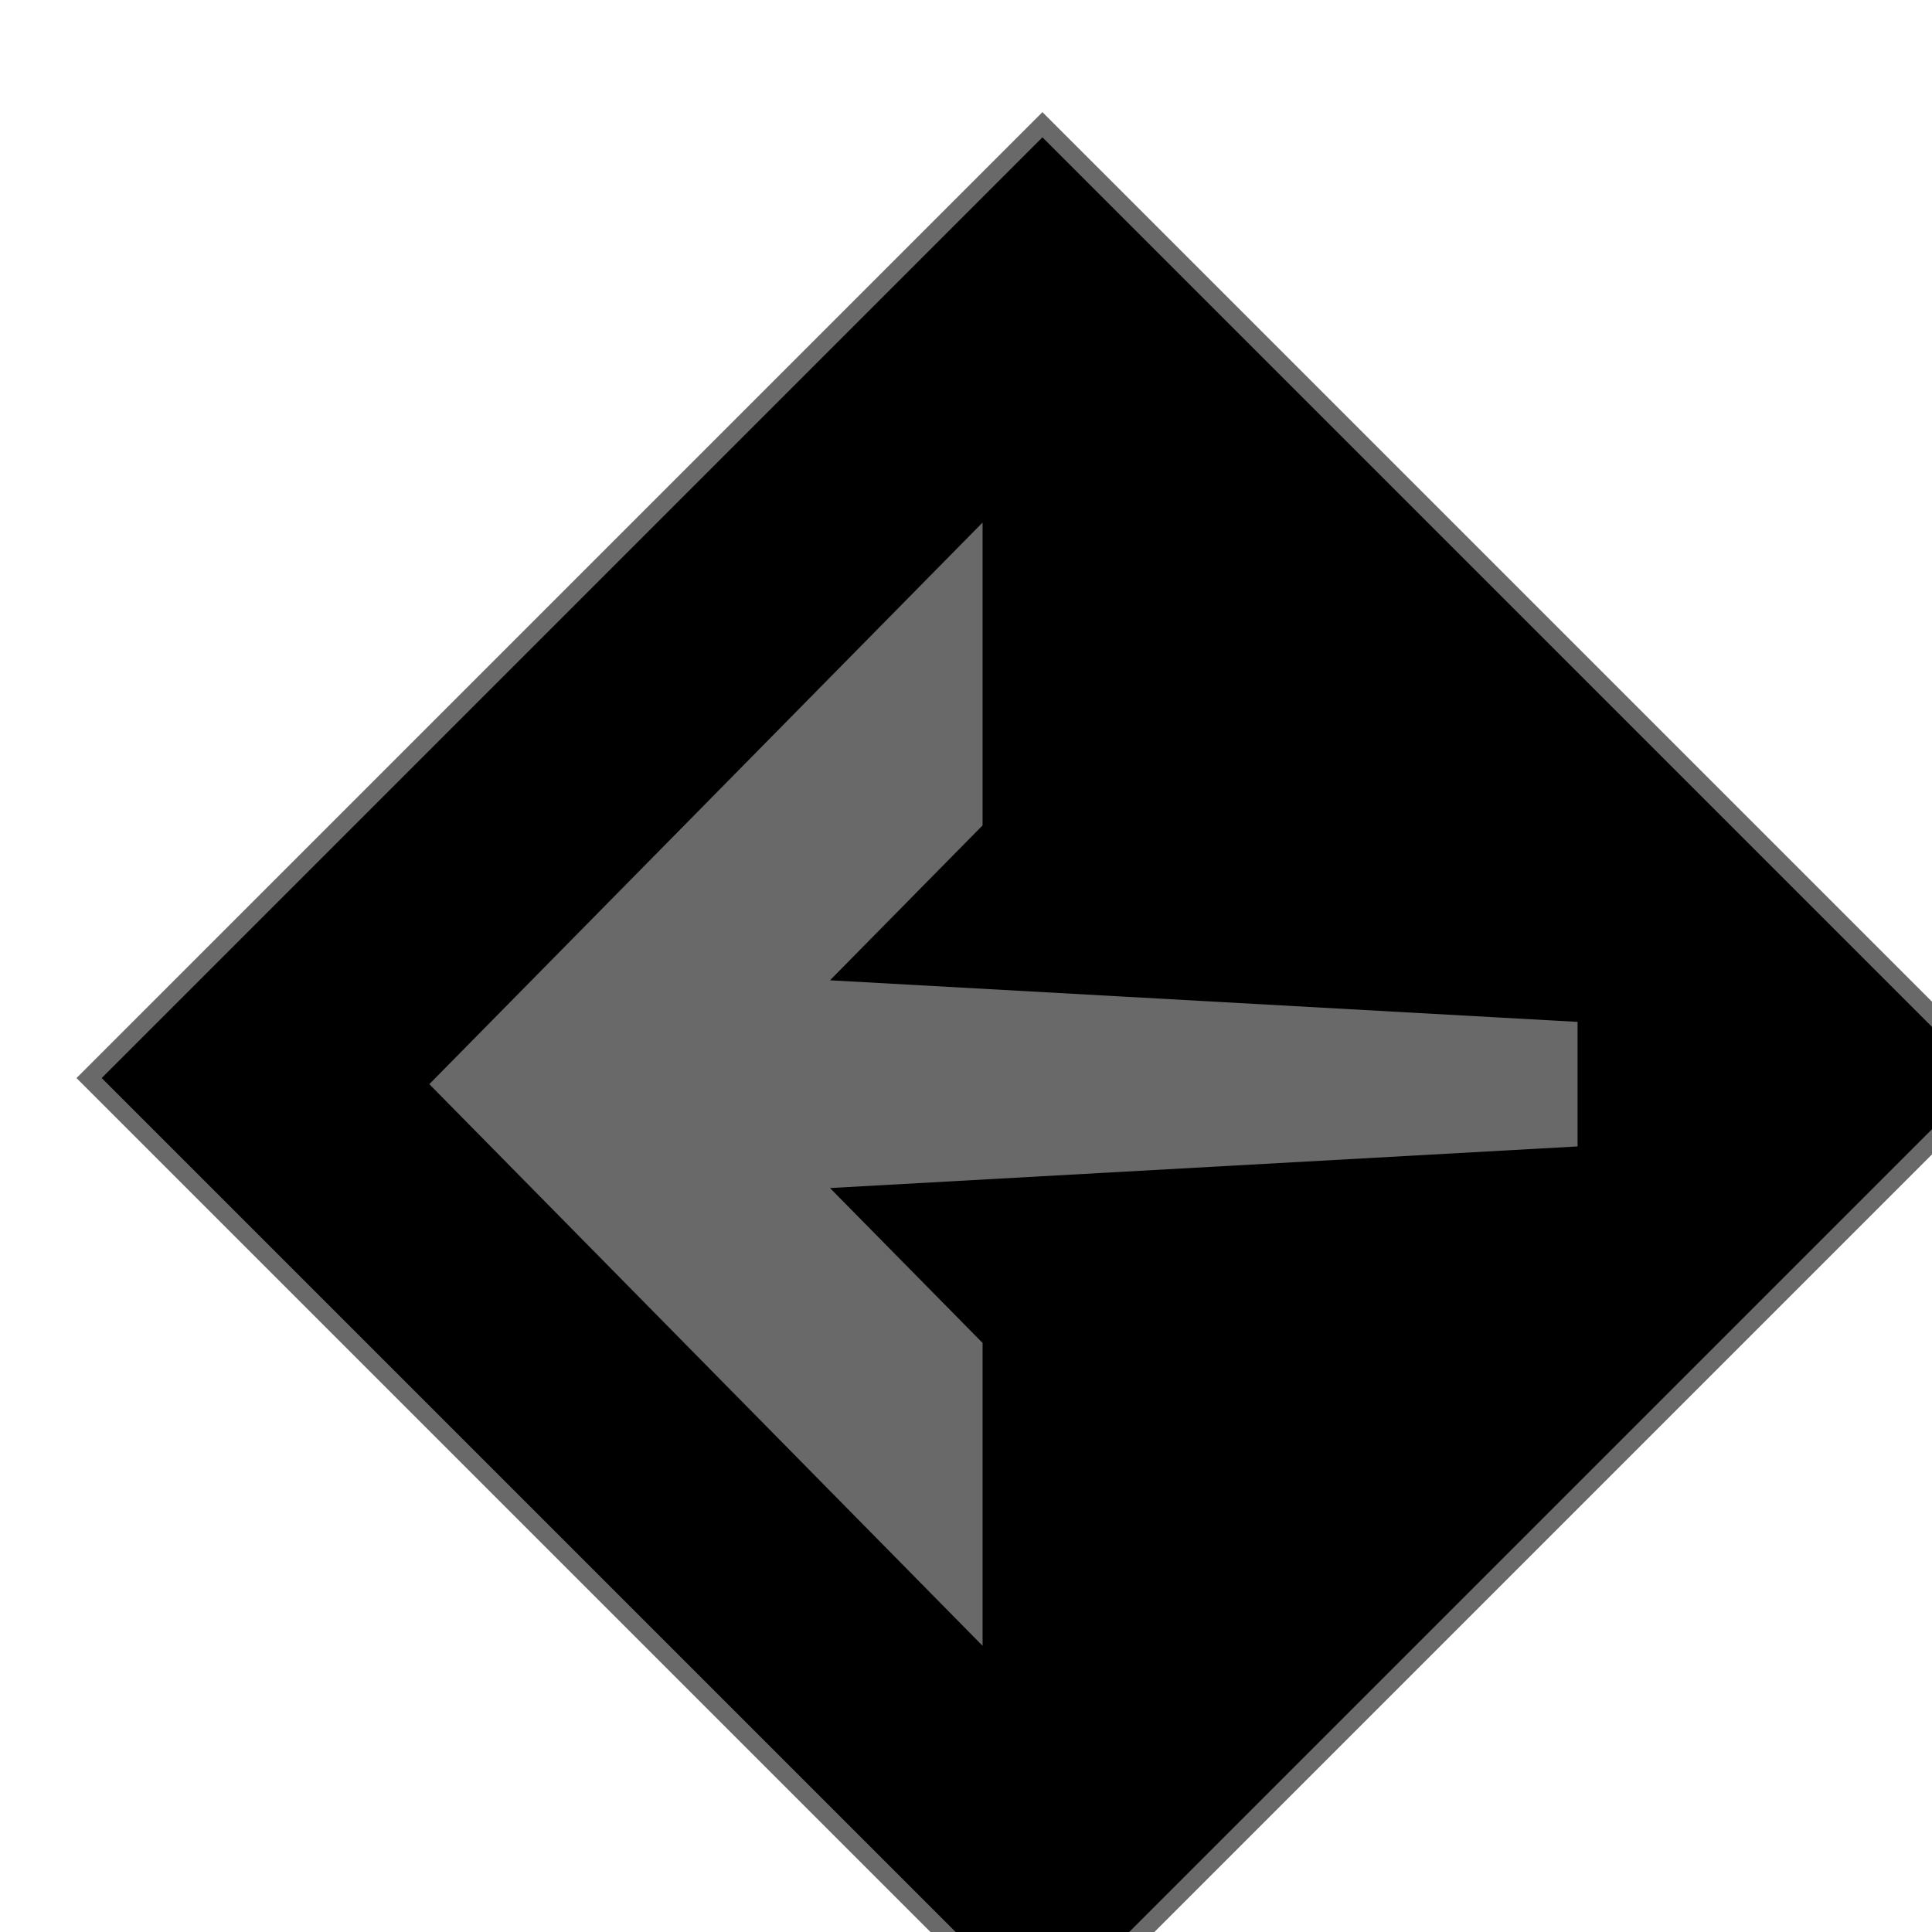
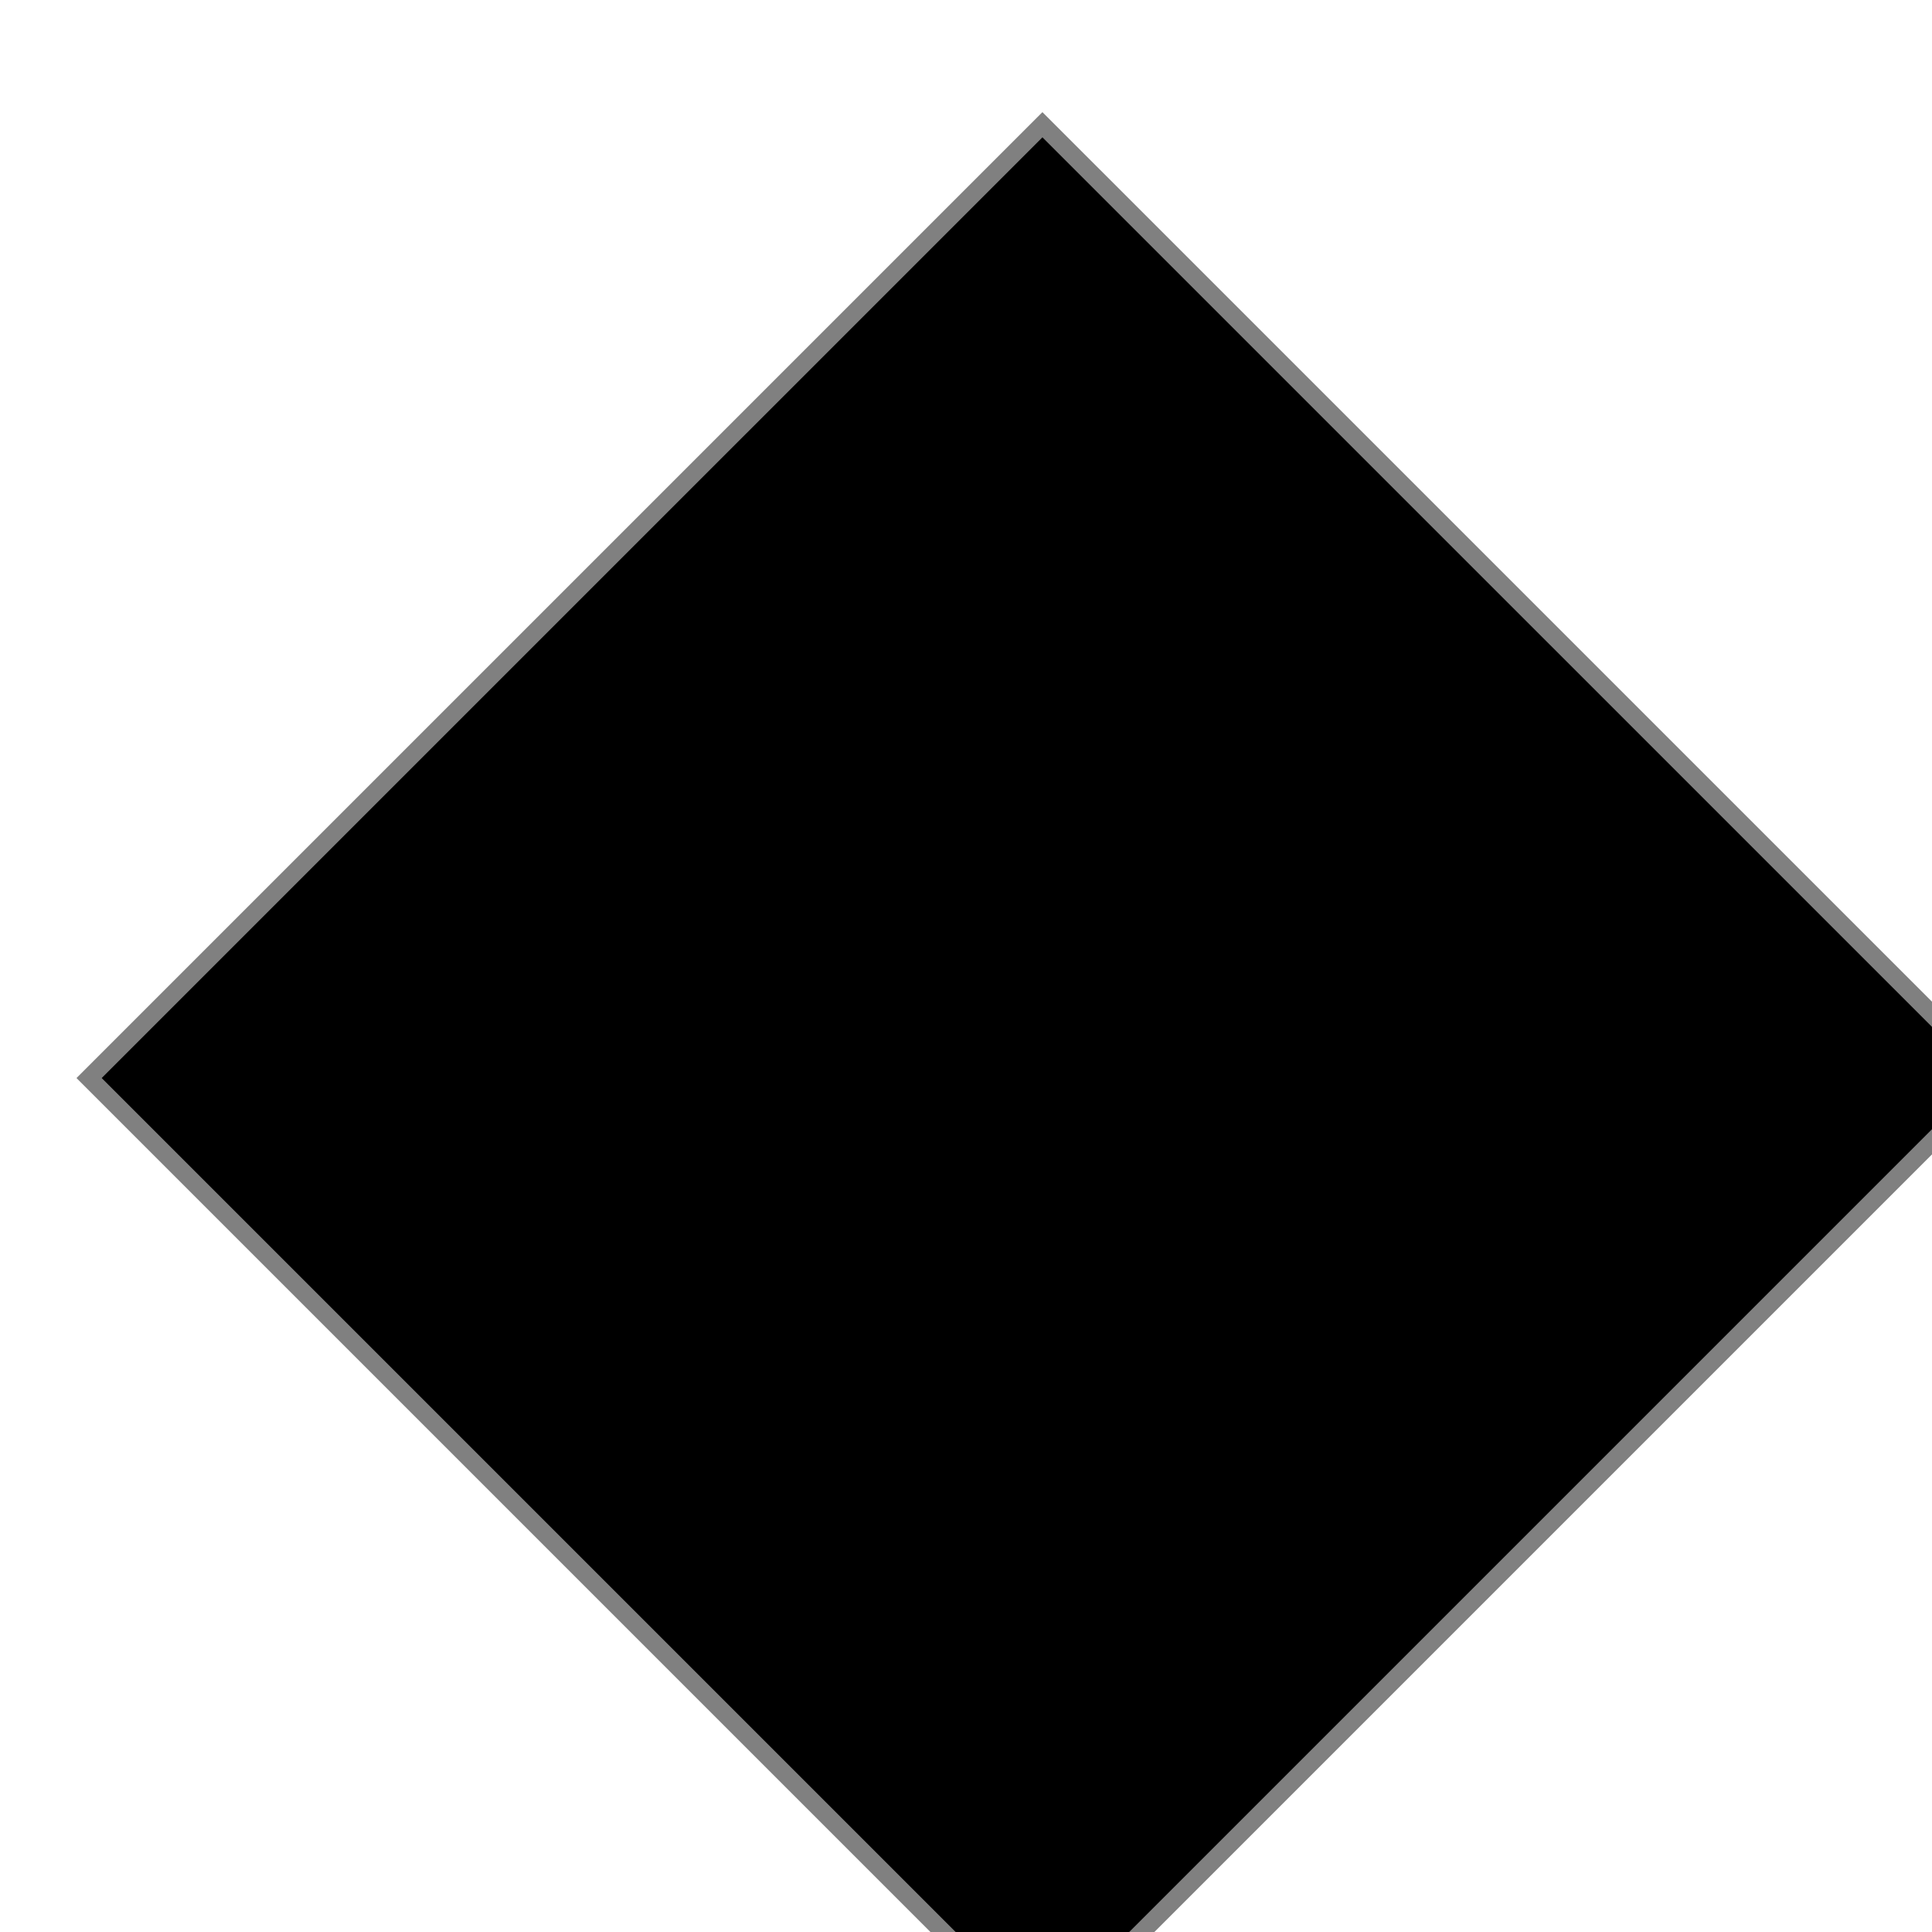
<svg>
-   <path d="M58.5 113.999L112 60.499L58.5 7L5 60.499L58.5 113.999Z" fill="black" stroke="#696969" />
-   <path d="M51.641 37.865L29.006 60.842L51.641 83.82V76.799L38.647 63.608L88.337 60.842L38.647 58.077L51.641 44.886V37.865Z" fill="#696969" stroke="#696969" stroke-width="7" />
+   <path d="M58.5 113.999L112 60.499L58.5 7L5 60.499L58.5 113.999Z" fill="black" stroke="grey" />
+   <path d="M51.641 37.865L29.006 60.842L51.641 83.82V76.799L38.647 63.608L88.337 60.842L38.647 58.077L51.641 44.886V37.865Z" fill="grey" stroke="black" stroke-width="7" />
</svg>
